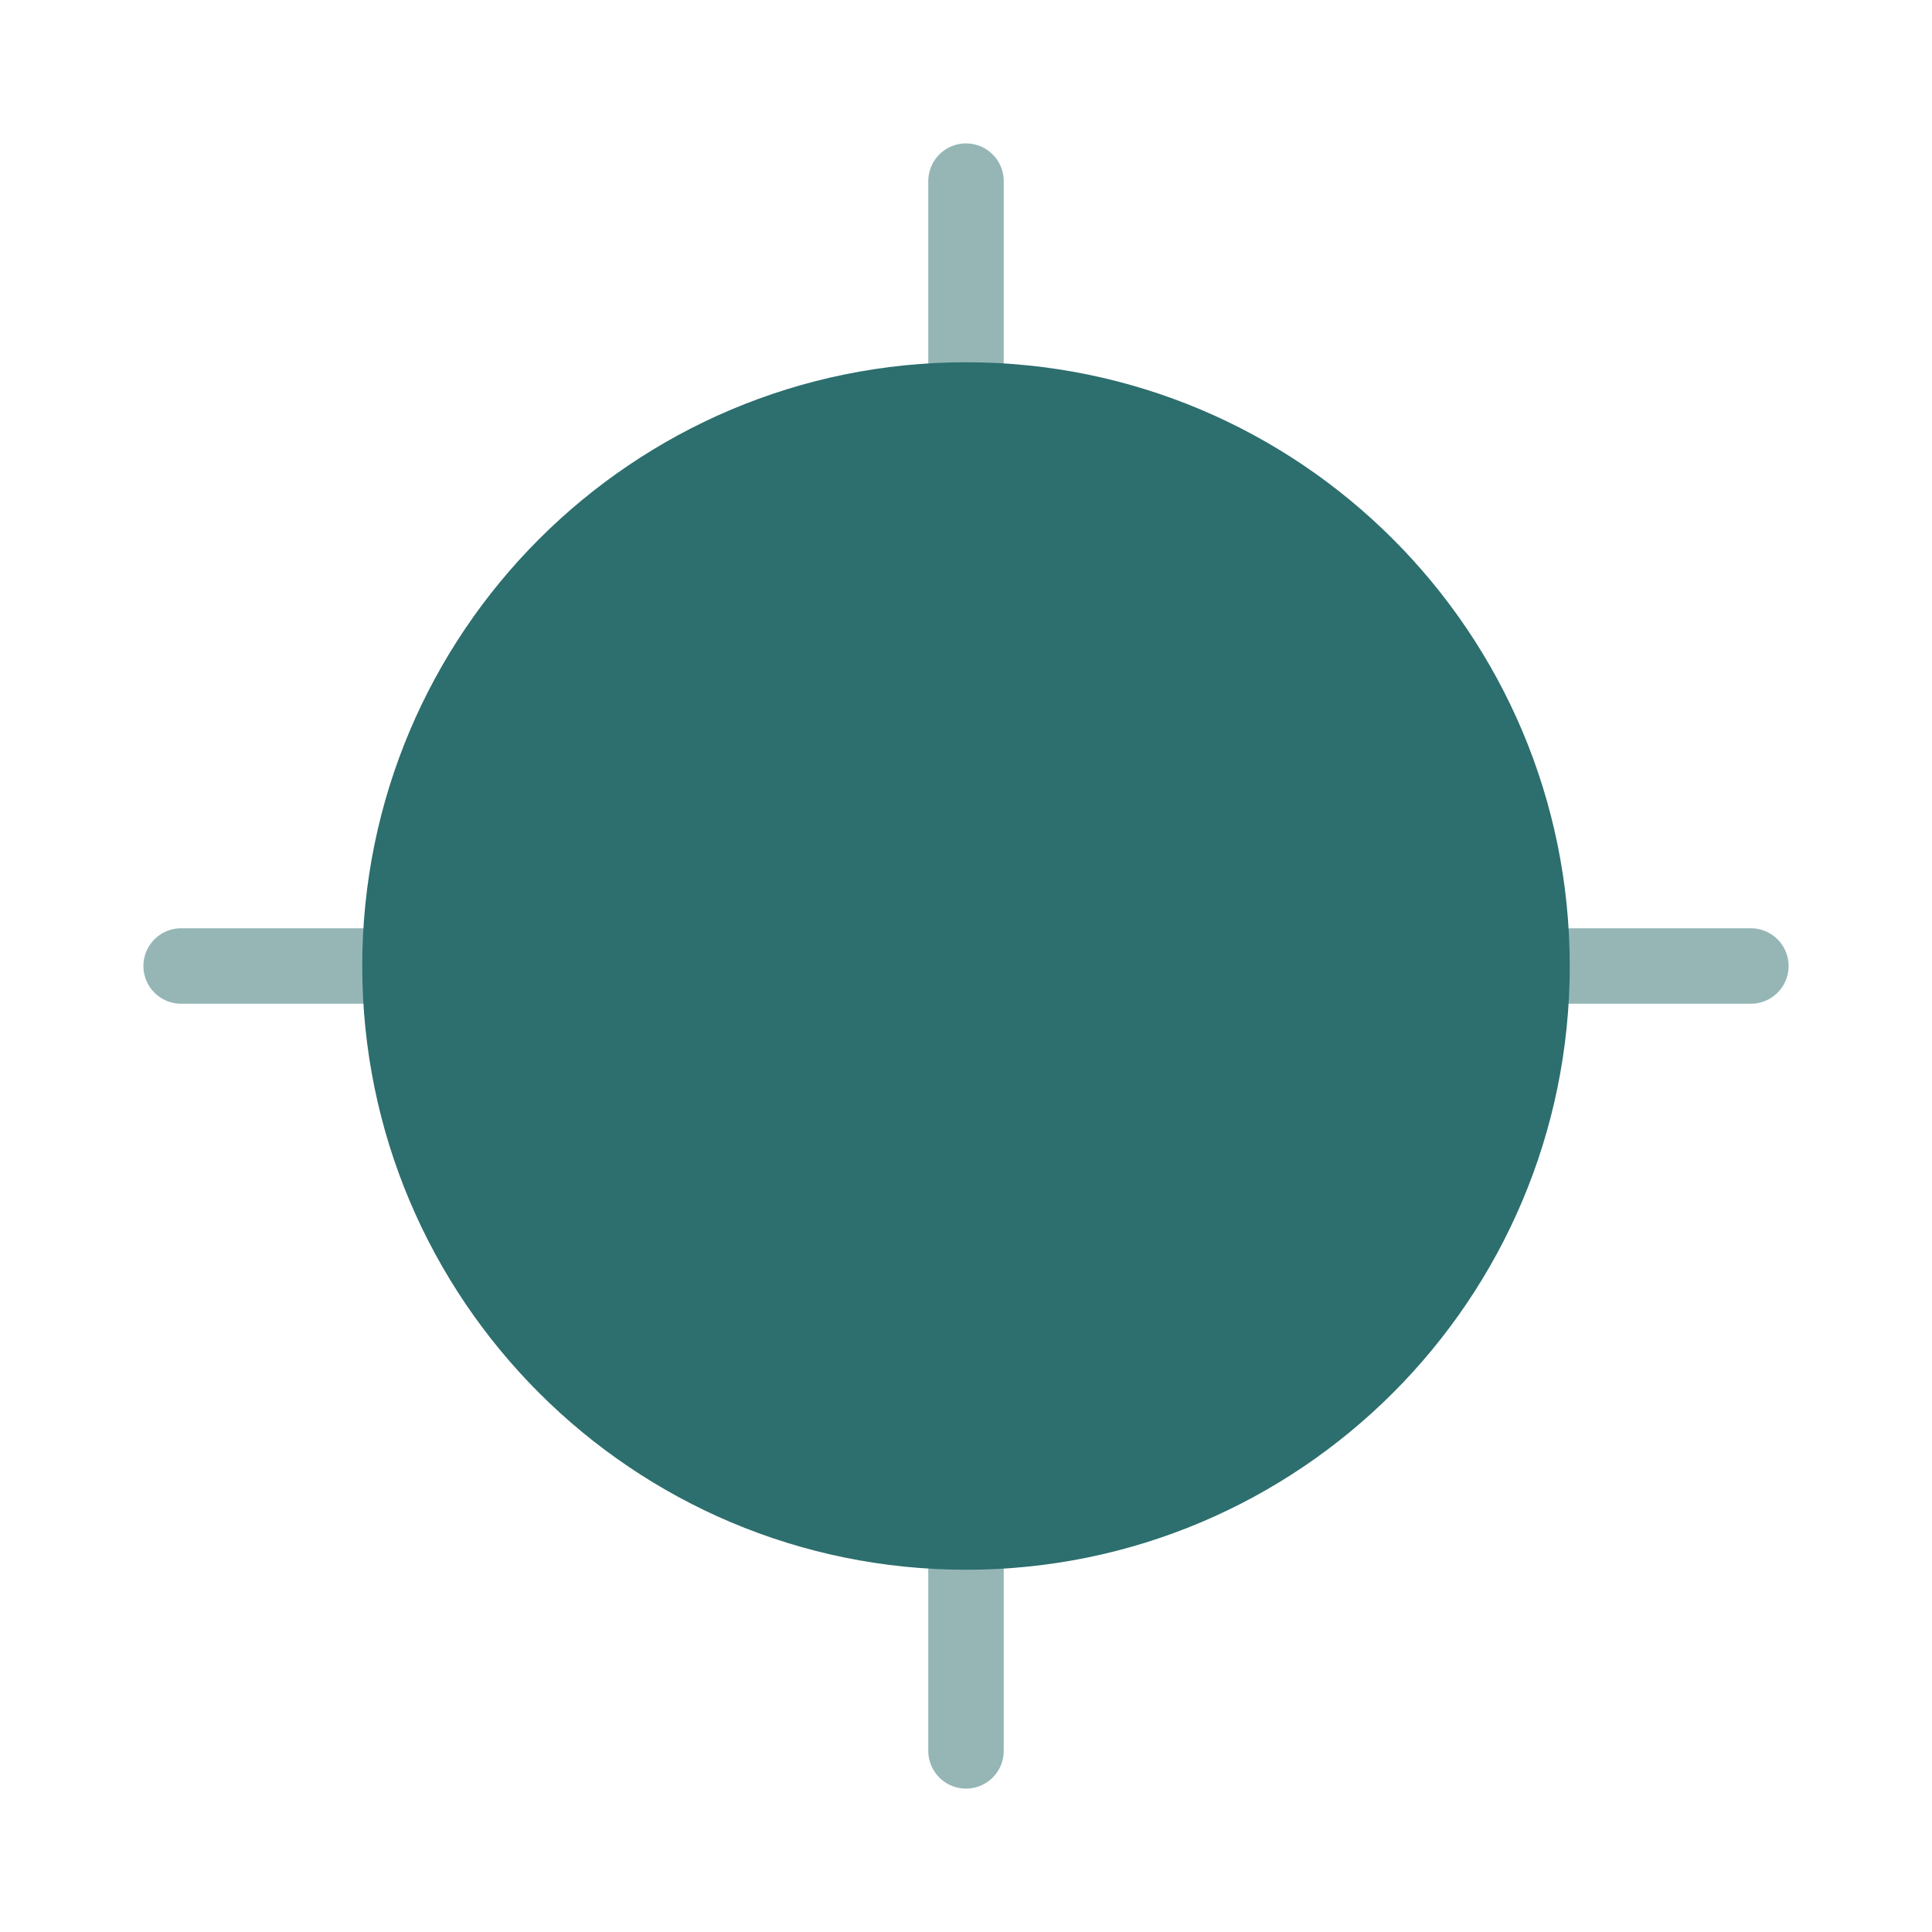
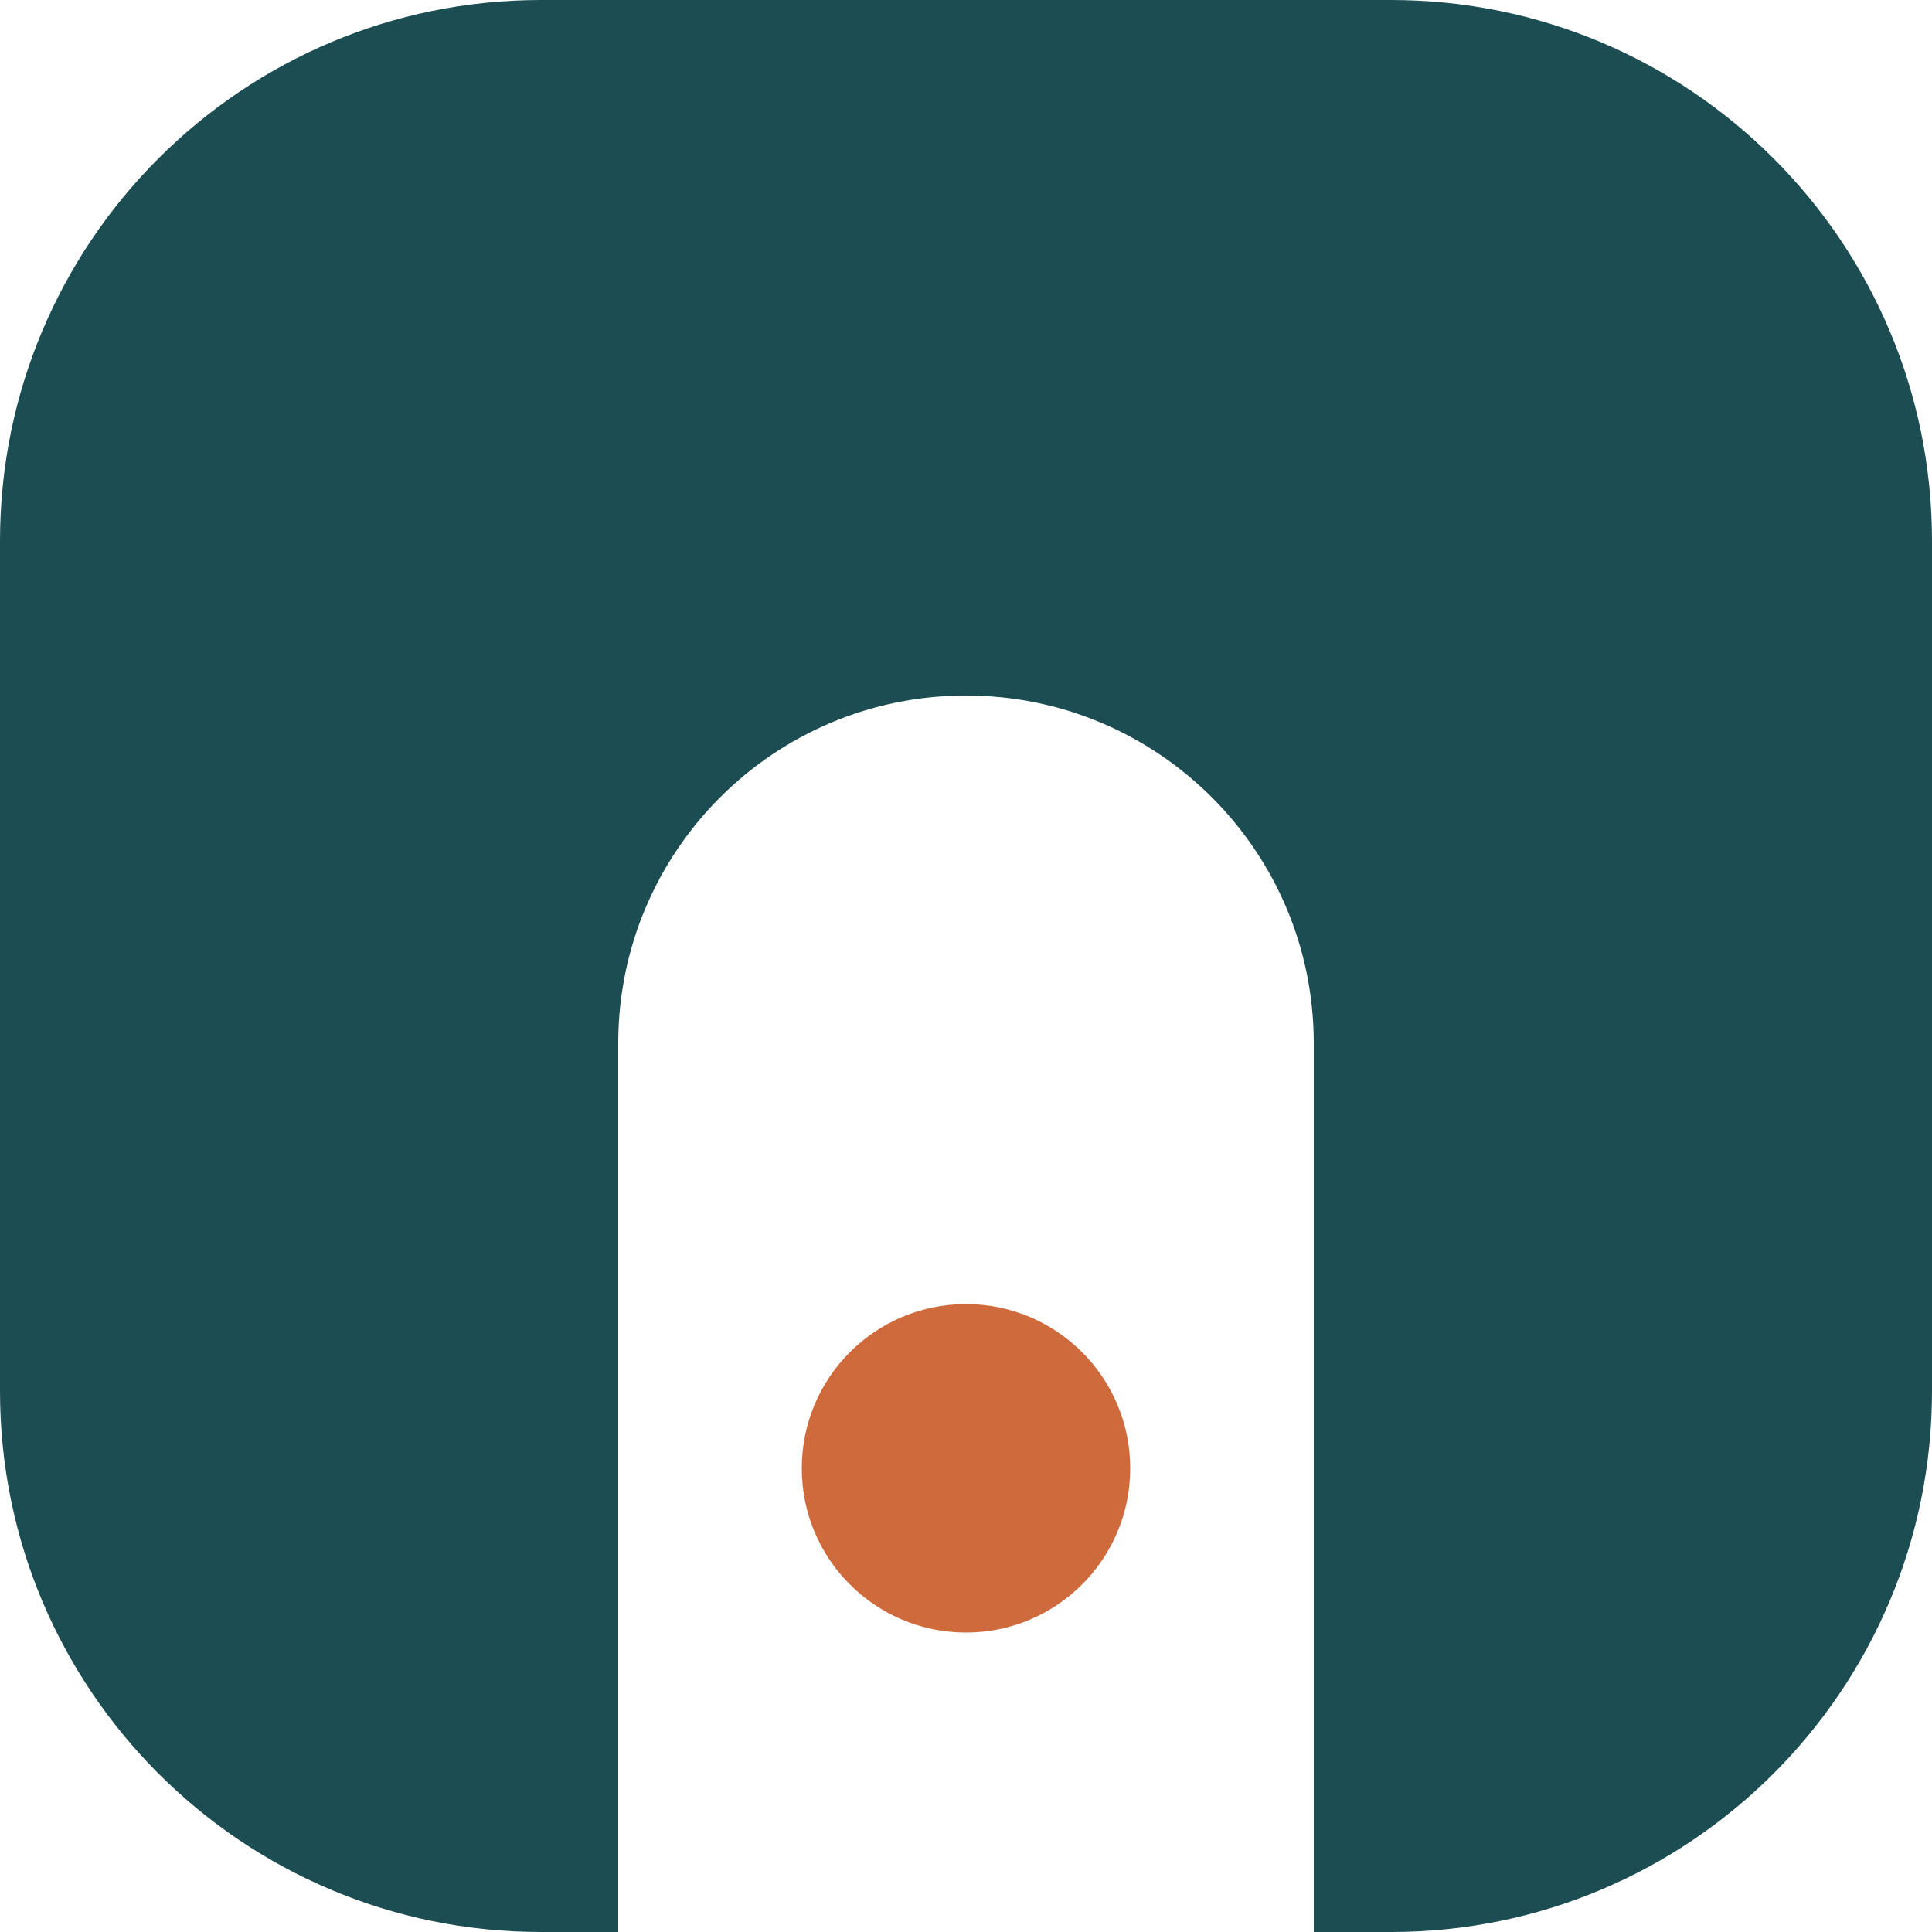
- <svg xmlns="http://www.w3.org/2000/svg" viewBox="0 0 64 64">
-   <defs>
-     <style>
-       @media (prefers-color-scheme: dark) {
-         .icon-primary { fill: #E8F4F3; }
-         .icon-guide { stroke: #E8F4F3; }
-       }
-     </style>
-   </defs>
-   <circle cx="32" cy="32" r="20" fill="#2D6E6E" />
-   <line x1="32" y1="6" x2="32" y2="14" stroke="#2D6E6E" stroke-width="2.5" stroke-linecap="round" opacity="0.5" />
-   <line x1="32" y1="50" x2="32" y2="58" stroke="#2D6E6E" stroke-width="2.5" stroke-linecap="round" opacity="0.5" />
-   <line x1="6" y1="32" x2="14" y2="32" stroke="#2D6E6E" stroke-width="2.5" stroke-linecap="round" opacity="0.5" />
-   <line x1="50" y1="32" x2="58" y2="32" stroke="#2D6E6E" stroke-width="2.5" stroke-linecap="round" opacity="0.5" />
+ <svg xmlns="http://www.w3.org/2000/svg" viewBox="0 0 100 100" width="100" height="100" role="img" aria-label="Save It Somewhere">
+   <g transform="translate(0 0) scale(1.0)">
+     <path fill="#1C4D52" fill-rule="evenodd" d="M28 0H72A28 28 0 0 1 100 28V72A28 28 0 0 1 72 100H28A28 28 0 0 1 0 72V28A28 28 0 0 1 28 0ZM32 100V54A18 18 0 0 1 68 54V100Z" />
+     <circle cx="50" cy="76" r="8.5" fill="#CF6A3C" />
+   </g>
</svg>
